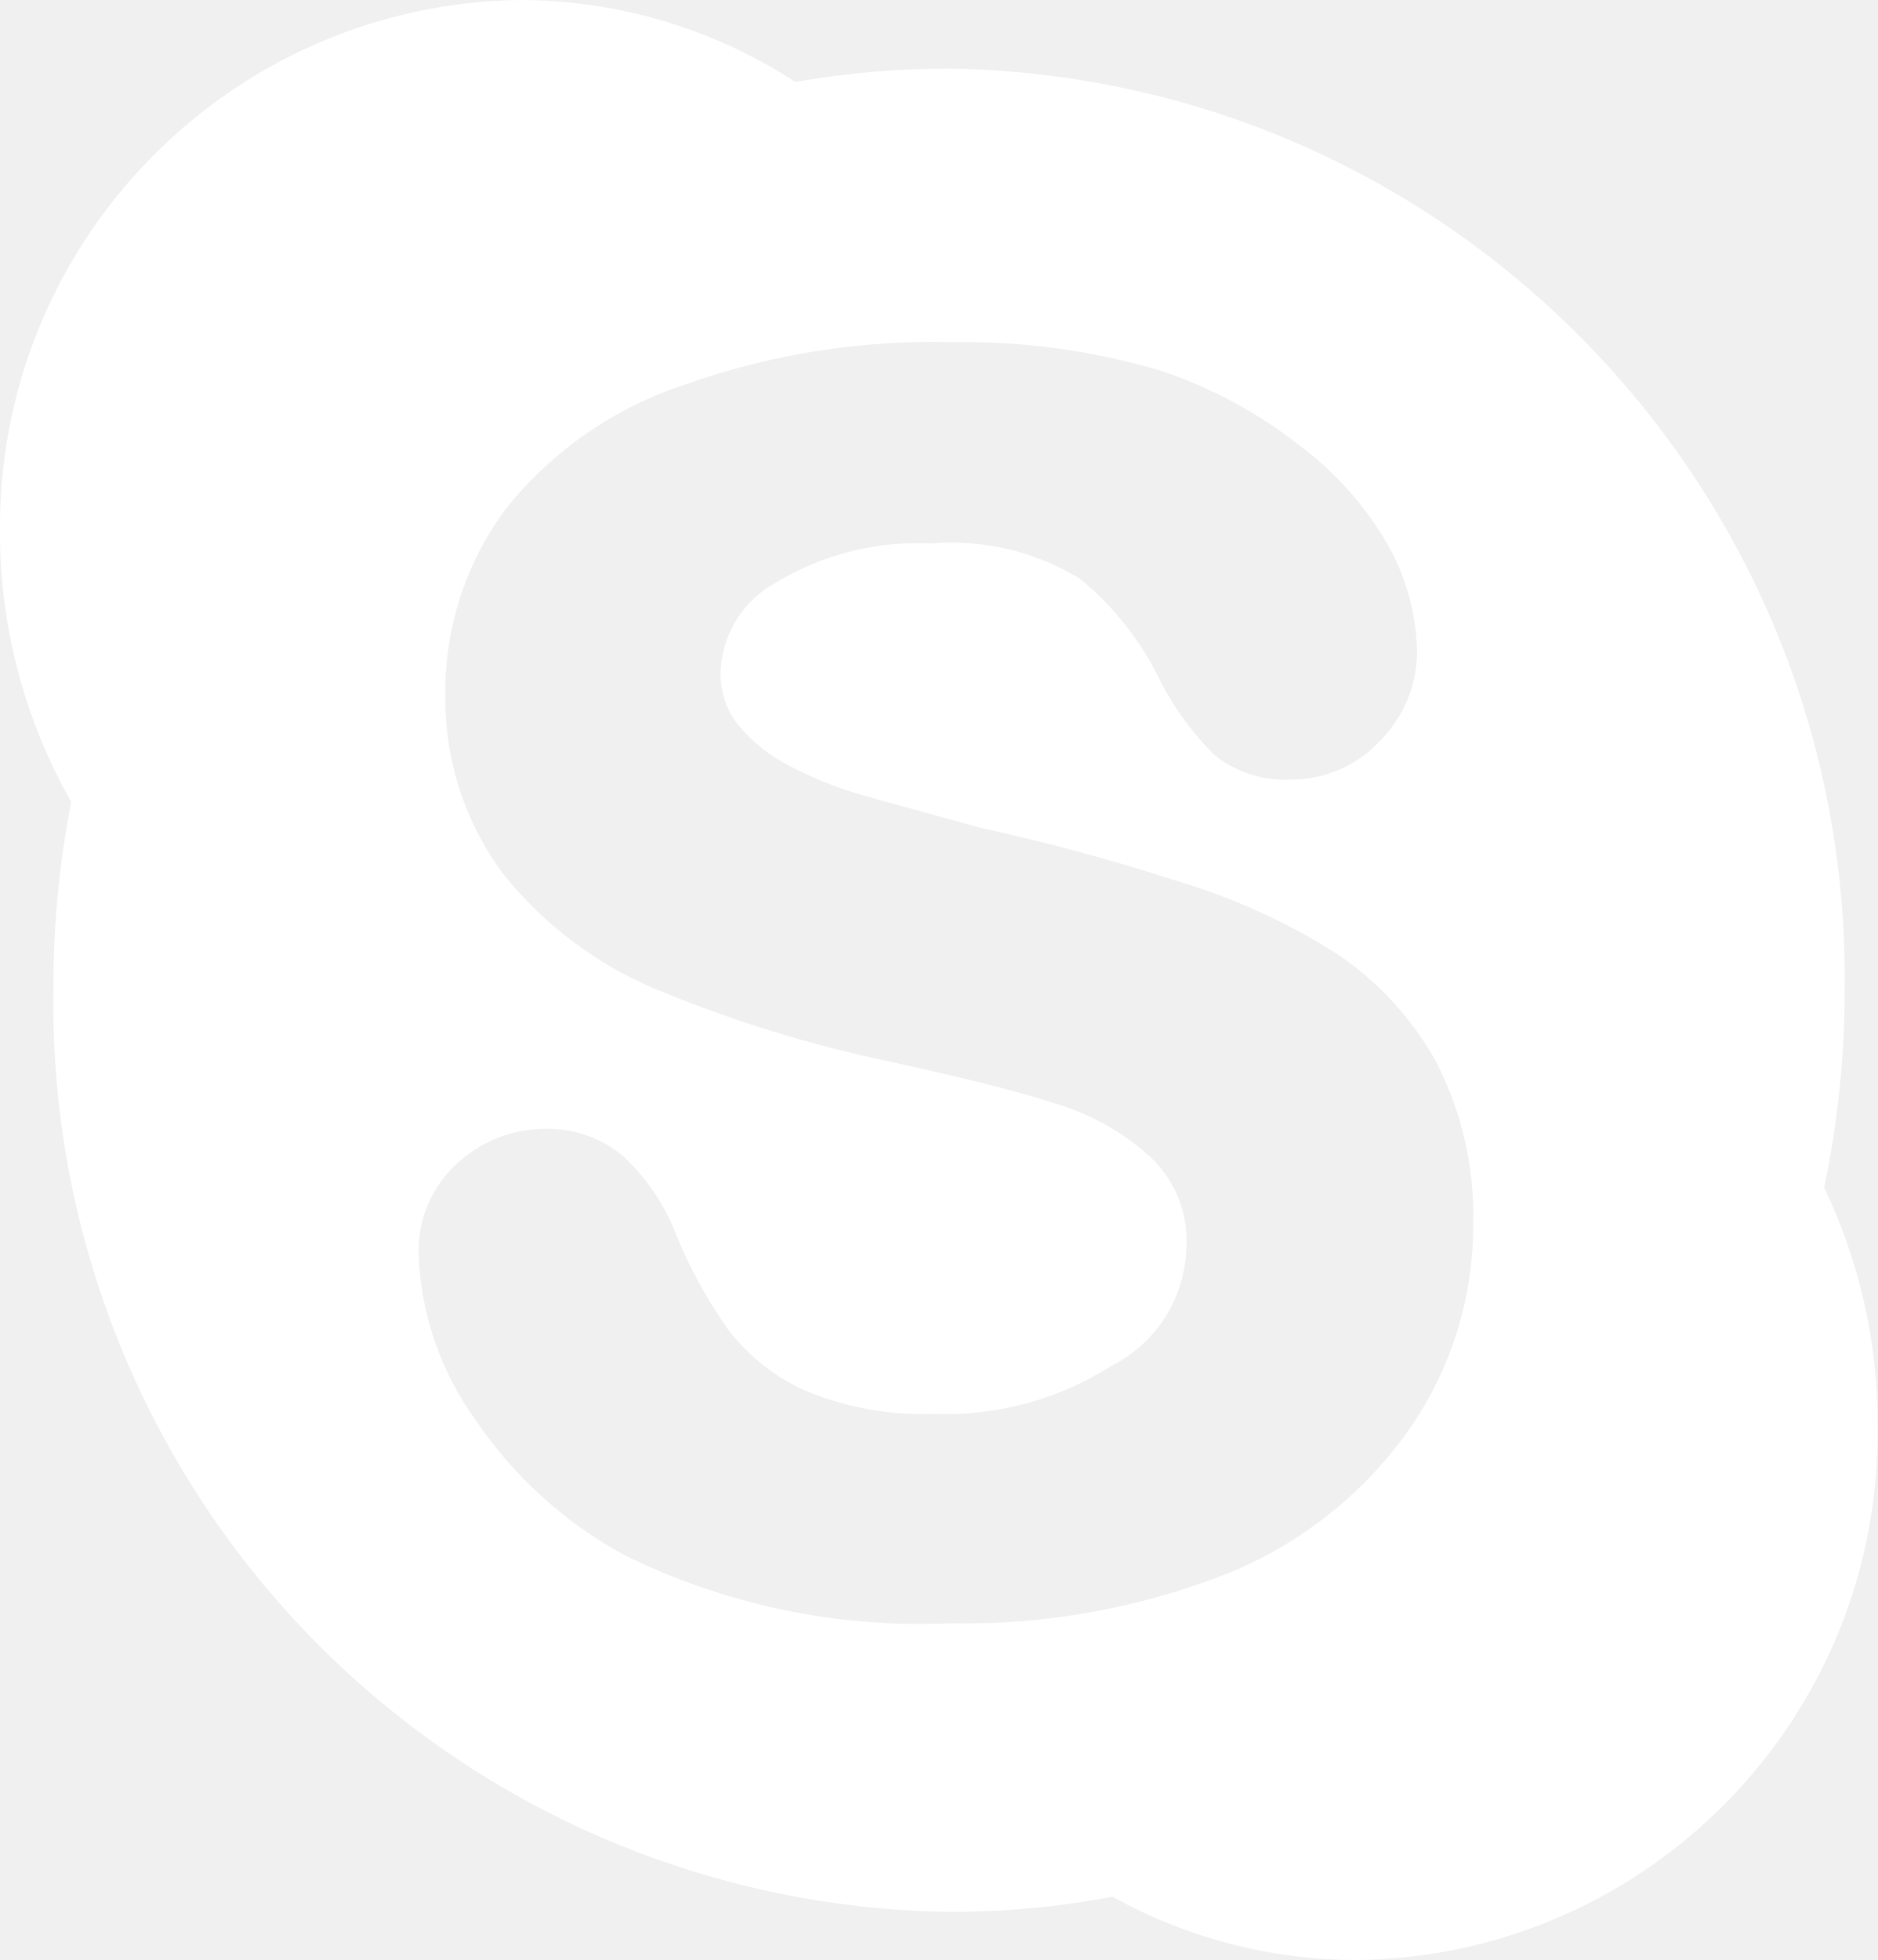
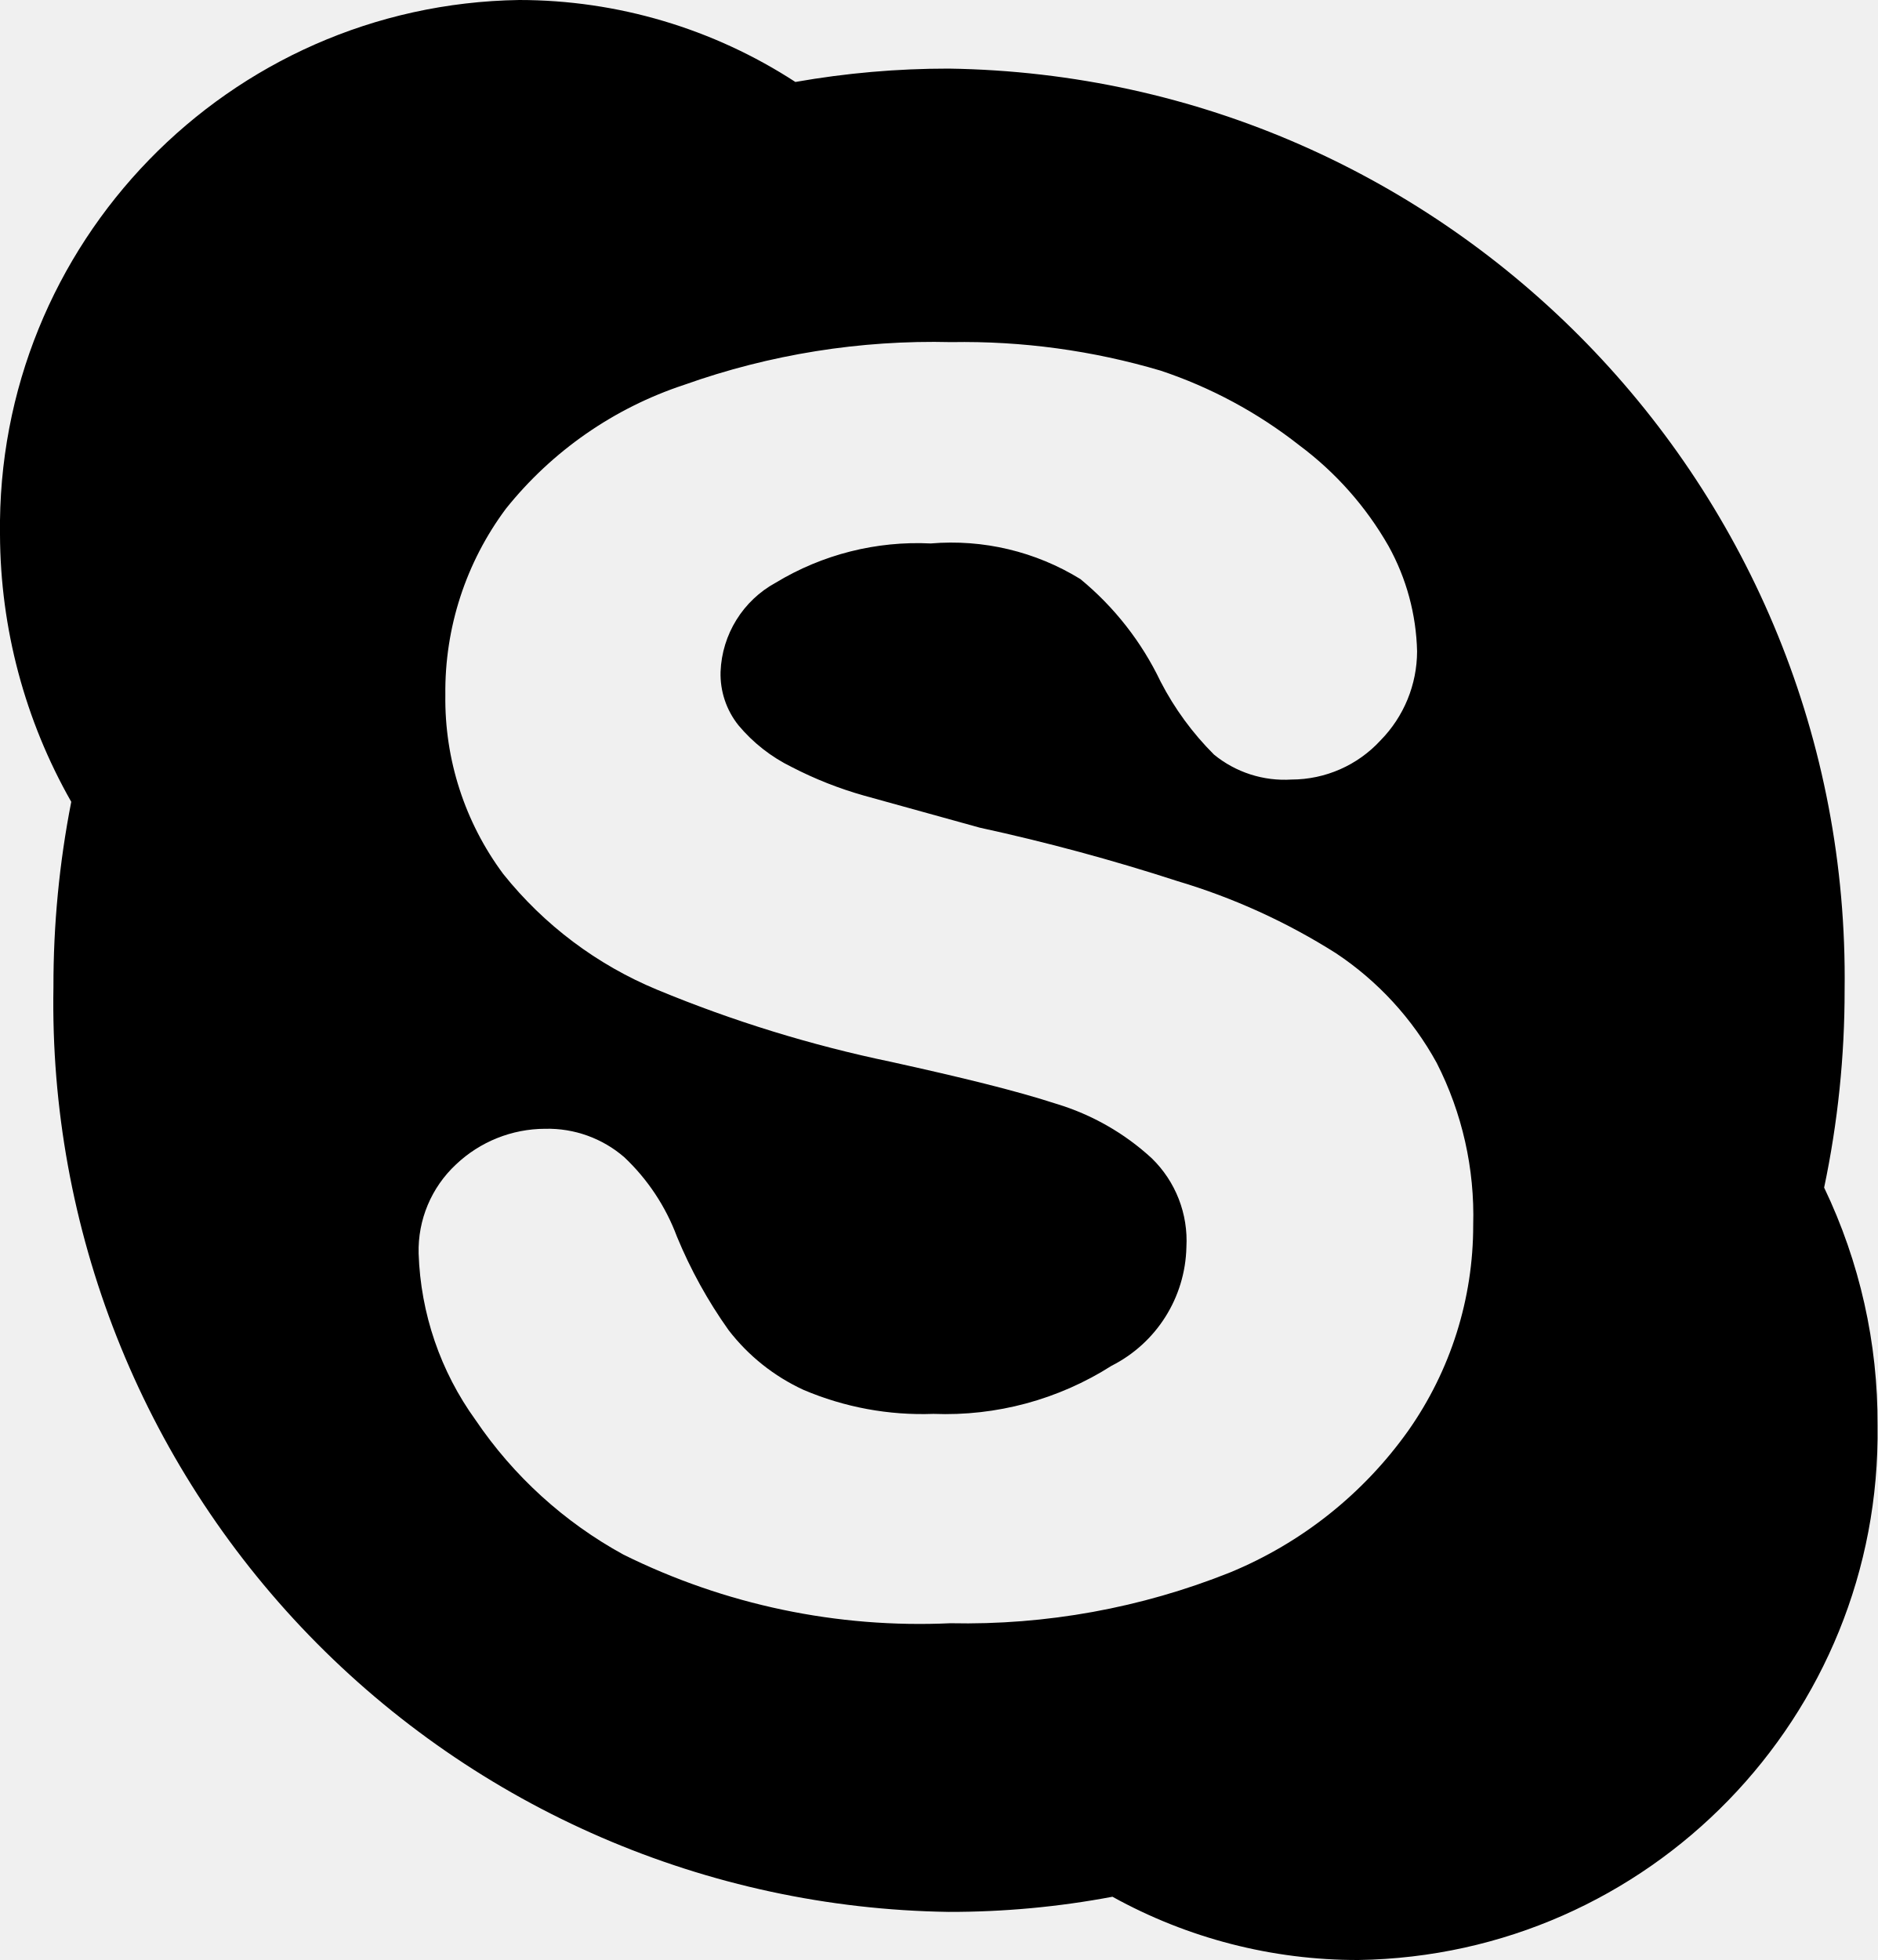
<svg xmlns="http://www.w3.org/2000/svg" viewBox="0 0 21.08 22">
  <g id="Слой_2" data-name="Слой 2">
    <g id="Слой_1-2" data-name="Слой 1">
-       <path d="M20.48,13.33a10.71,10.71,0,0,0,.23-2.22A10.21,10.21,0,0,0,10.65.77,9.89,9.89,0,0,0,8.93.92,5.69,5.69,0,0,0,5.83,0,5.92,5.92,0,0,0,0,6,6.11,6.11,0,0,0,.8,9a10.71,10.71,0,0,0-.2,2.08A10.2,10.2,0,0,0,10.65,21.46a9.83,9.83,0,0,0,1.84-.17,5.68,5.68,0,0,0,2.76.71,5.92,5.92,0,0,0,5.83-6A6.1,6.1,0,0,0,20.48,13.33Zm-4.67,2.73a4.61,4.61,0,0,1-2,1.59,8,8,0,0,1-3.14.57A7.49,7.49,0,0,1,7,17.45a4.77,4.77,0,0,1-1.66-1.51,3.38,3.38,0,0,1-.64-1.87,1.32,1.32,0,0,1,.42-1,1.46,1.46,0,0,1,1-.4,1.31,1.31,0,0,1,.89.32,2.36,2.36,0,0,1,.59.89,5.29,5.29,0,0,0,.58,1.05,2.25,2.25,0,0,0,.84.67,3.4,3.4,0,0,0,1.46.27,3.47,3.47,0,0,0,2-.54A1.53,1.53,0,0,0,13.32,14a1.29,1.29,0,0,0-.39-1,2.76,2.76,0,0,0-1.07-.61c-.46-.15-1.08-.3-1.85-.47a14.62,14.62,0,0,1-2.63-.81,4.34,4.34,0,0,1-1.73-1.3A3.29,3.29,0,0,1,5,7.8a3.43,3.43,0,0,1,.68-2.09,4.28,4.28,0,0,1,2-1.39,8.33,8.33,0,0,1,3-.48,7.8,7.8,0,0,1,2.35.32A5.16,5.16,0,0,1,14.59,5a3.69,3.69,0,0,1,1,1.13,2.56,2.56,0,0,1,.32,1.18,1.43,1.43,0,0,1-.41,1,1.36,1.36,0,0,1-1,.44,1.25,1.25,0,0,1-.87-.28,3.29,3.29,0,0,1-.6-.82,3.37,3.37,0,0,0-.9-1.15,2.76,2.76,0,0,0-1.68-.4,3.07,3.07,0,0,0-1.74.44,1.19,1.19,0,0,0-.62,1,.92.92,0,0,0,.2.6,1.82,1.82,0,0,0,.6.47,4.31,4.31,0,0,0,.81.32L11,9.29a23,23,0,0,1,2.22.6A7.13,7.13,0,0,1,15,10.7a3.5,3.5,0,0,1,1.13,1.23,3.77,3.77,0,0,1,.41,1.82A4,4,0,0,1,15.81,16.06Z" fill="#fff" />
+       <path d="M20.48,13.33a10.71,10.71,0,0,0,.23-2.22A10.21,10.21,0,0,0,10.65.77,9.89,9.89,0,0,0,8.93.92,5.69,5.69,0,0,0,5.83,0,5.92,5.92,0,0,0,0,6,6.11,6.11,0,0,0,.8,9a10.71,10.71,0,0,0-.2,2.08A10.2,10.2,0,0,0,10.65,21.46a9.83,9.83,0,0,0,1.84-.17,5.68,5.68,0,0,0,2.76.71,5.92,5.92,0,0,0,5.83-6A6.1,6.1,0,0,0,20.48,13.33Zm-4.67,2.73a4.61,4.61,0,0,1-2,1.59,8,8,0,0,1-3.14.57A7.49,7.49,0,0,1,7,17.45a4.77,4.77,0,0,1-1.66-1.51,3.38,3.38,0,0,1-.64-1.87,1.32,1.32,0,0,1,.42-1,1.46,1.46,0,0,1,1-.4,1.31,1.31,0,0,1,.89.32,2.36,2.36,0,0,1,.59.89,5.29,5.29,0,0,0,.58,1.05,2.25,2.25,0,0,0,.84.67,3.4,3.4,0,0,0,1.46.27,3.47,3.47,0,0,0,2-.54A1.53,1.53,0,0,0,13.32,14a1.29,1.29,0,0,0-.39-1,2.76,2.76,0,0,0-1.07-.61c-.46-.15-1.08-.3-1.85-.47a14.62,14.62,0,0,1-2.63-.81,4.34,4.34,0,0,1-1.73-1.3A3.29,3.29,0,0,1,5,7.8a3.43,3.43,0,0,1,.68-2.09,4.28,4.28,0,0,1,2-1.39,8.33,8.33,0,0,1,3-.48,7.8,7.8,0,0,1,2.35.32A5.16,5.16,0,0,1,14.59,5a3.69,3.69,0,0,1,1,1.13,2.56,2.56,0,0,1,.32,1.18,1.43,1.43,0,0,1-.41,1,1.36,1.36,0,0,1-1,.44,1.25,1.25,0,0,1-.87-.28,3.29,3.29,0,0,1-.6-.82,3.37,3.37,0,0,0-.9-1.15,2.76,2.76,0,0,0-1.68-.4,3.07,3.07,0,0,0-1.74.44,1.19,1.19,0,0,0-.62,1,.92.92,0,0,0,.2.6,1.82,1.82,0,0,0,.6.47,4.31,4.31,0,0,0,.81.32L11,9.29a23,23,0,0,1,2.22.6A7.13,7.13,0,0,1,15,10.7a3.5,3.5,0,0,1,1.13,1.23,3.77,3.77,0,0,1,.41,1.82A4,4,0,0,1,15.81,16.06Z" />
    </g>
  </g>
</svg>
